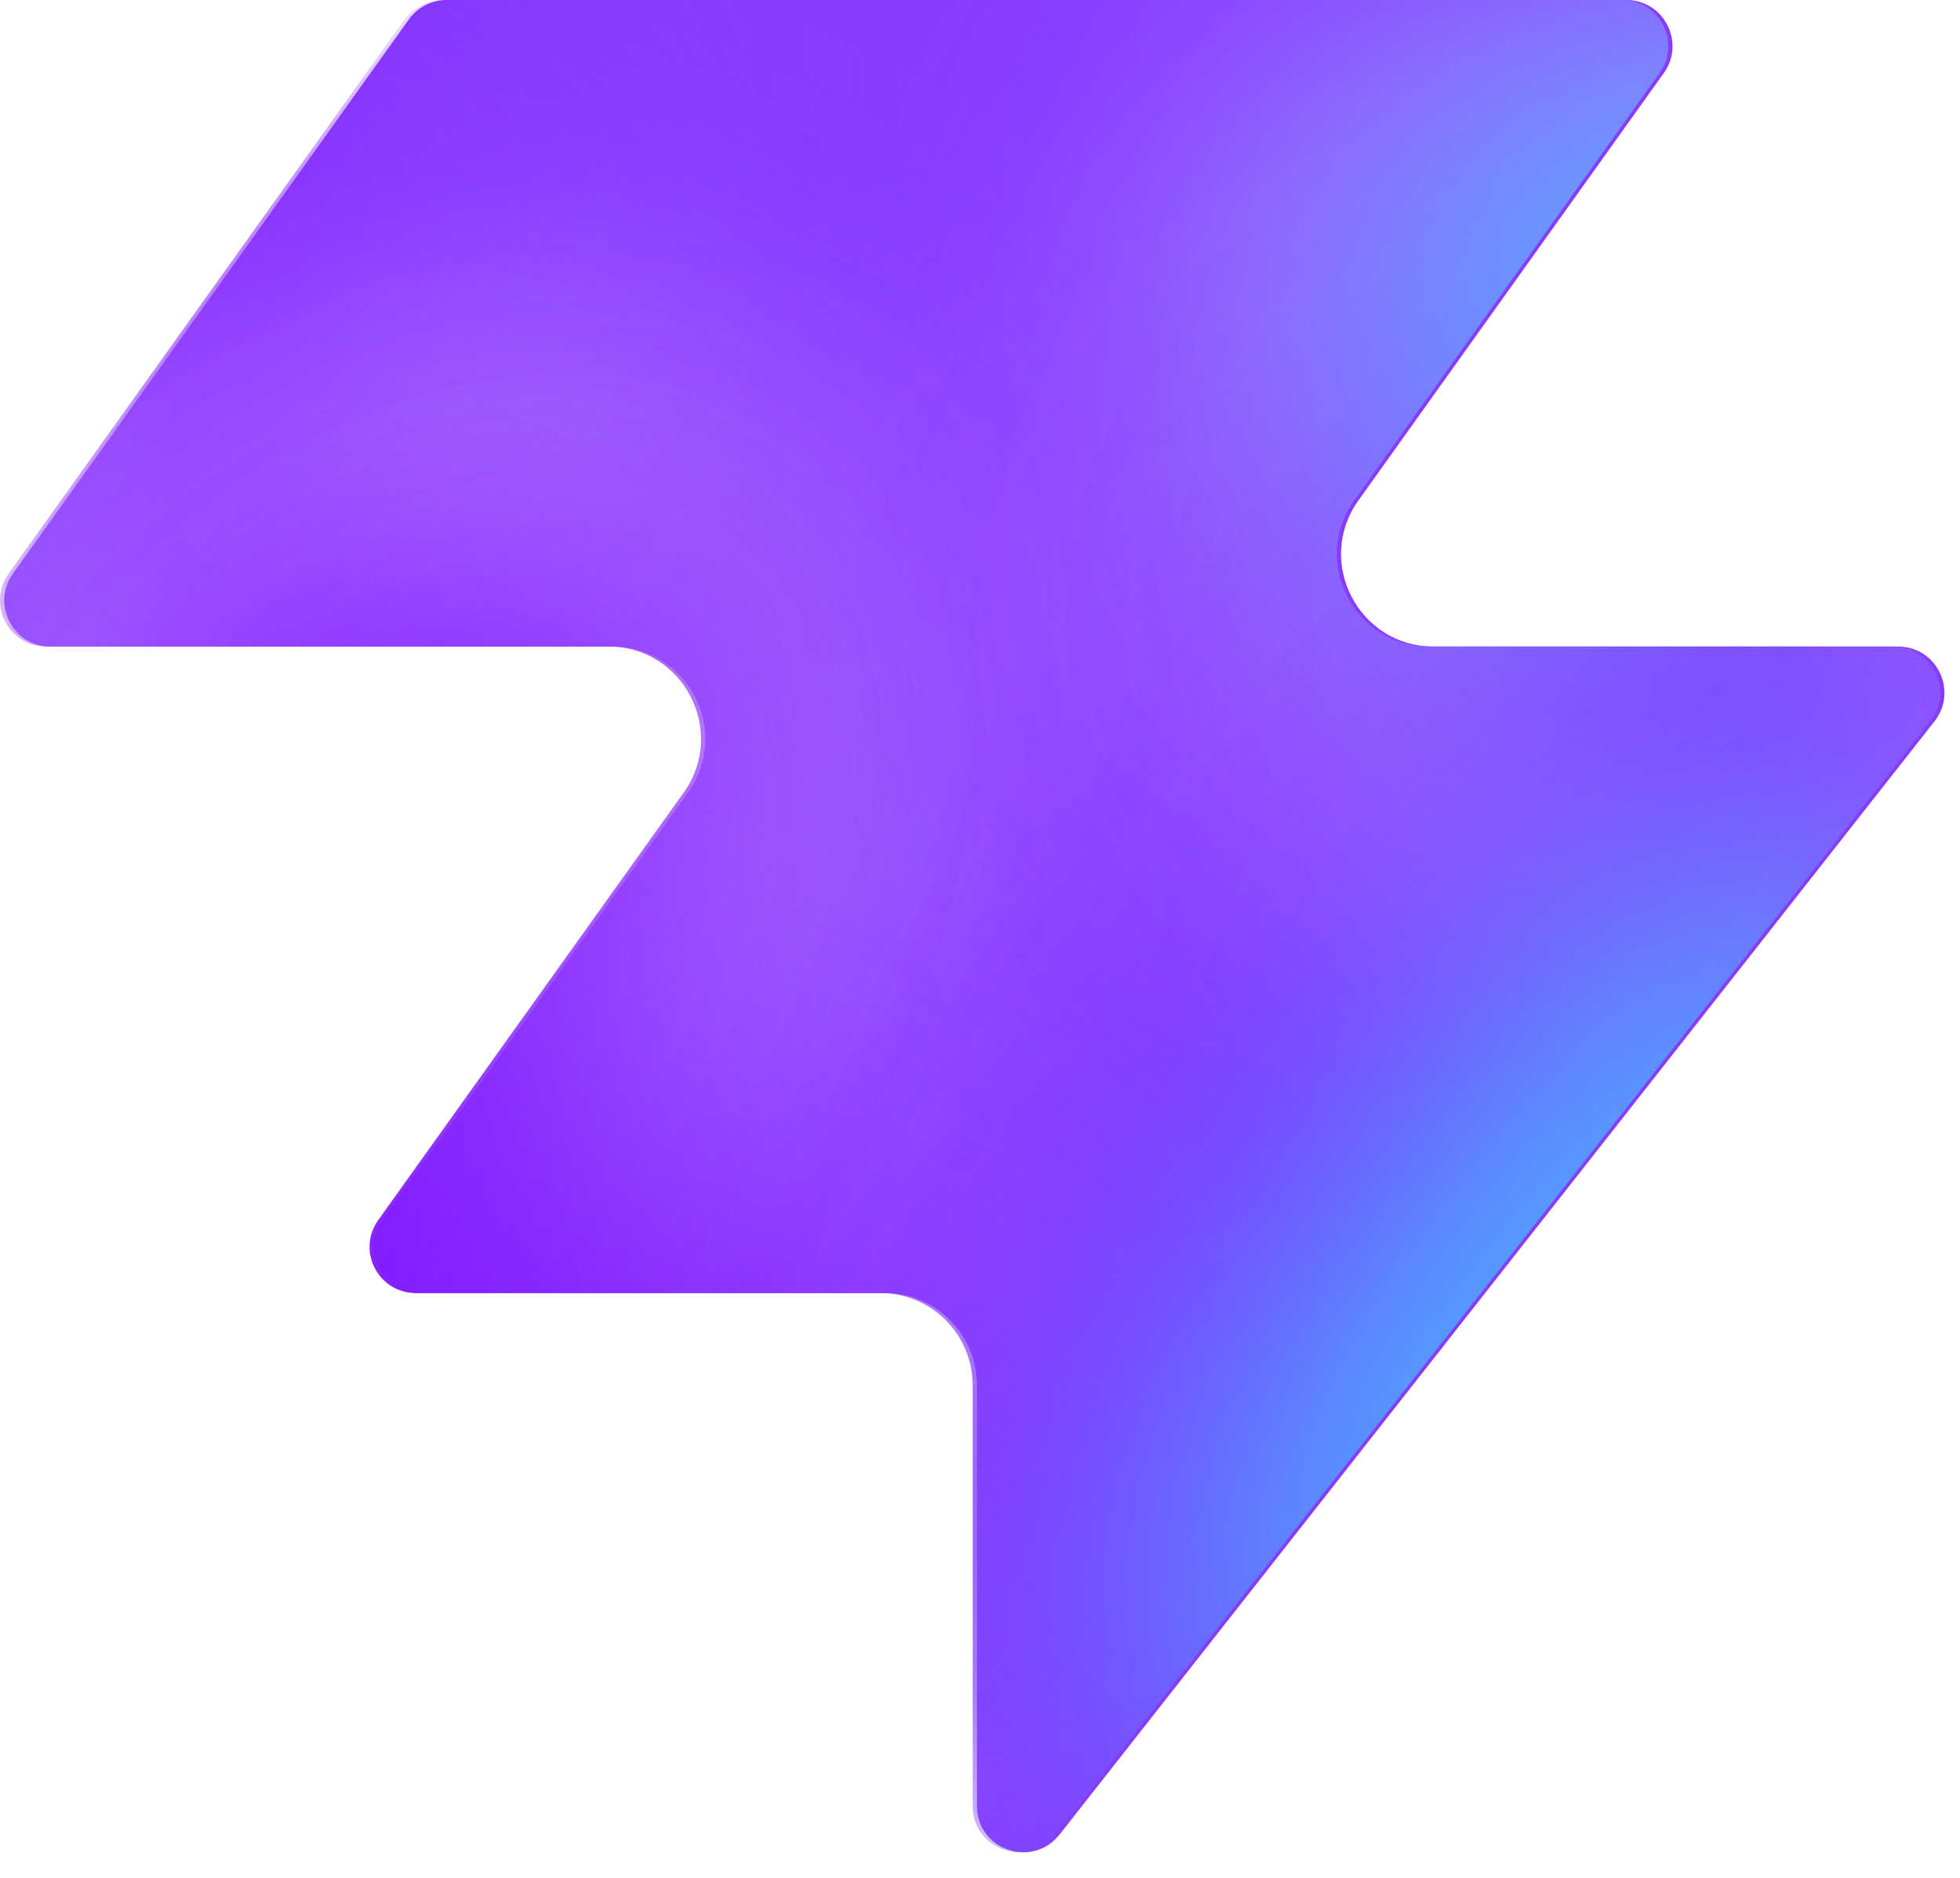
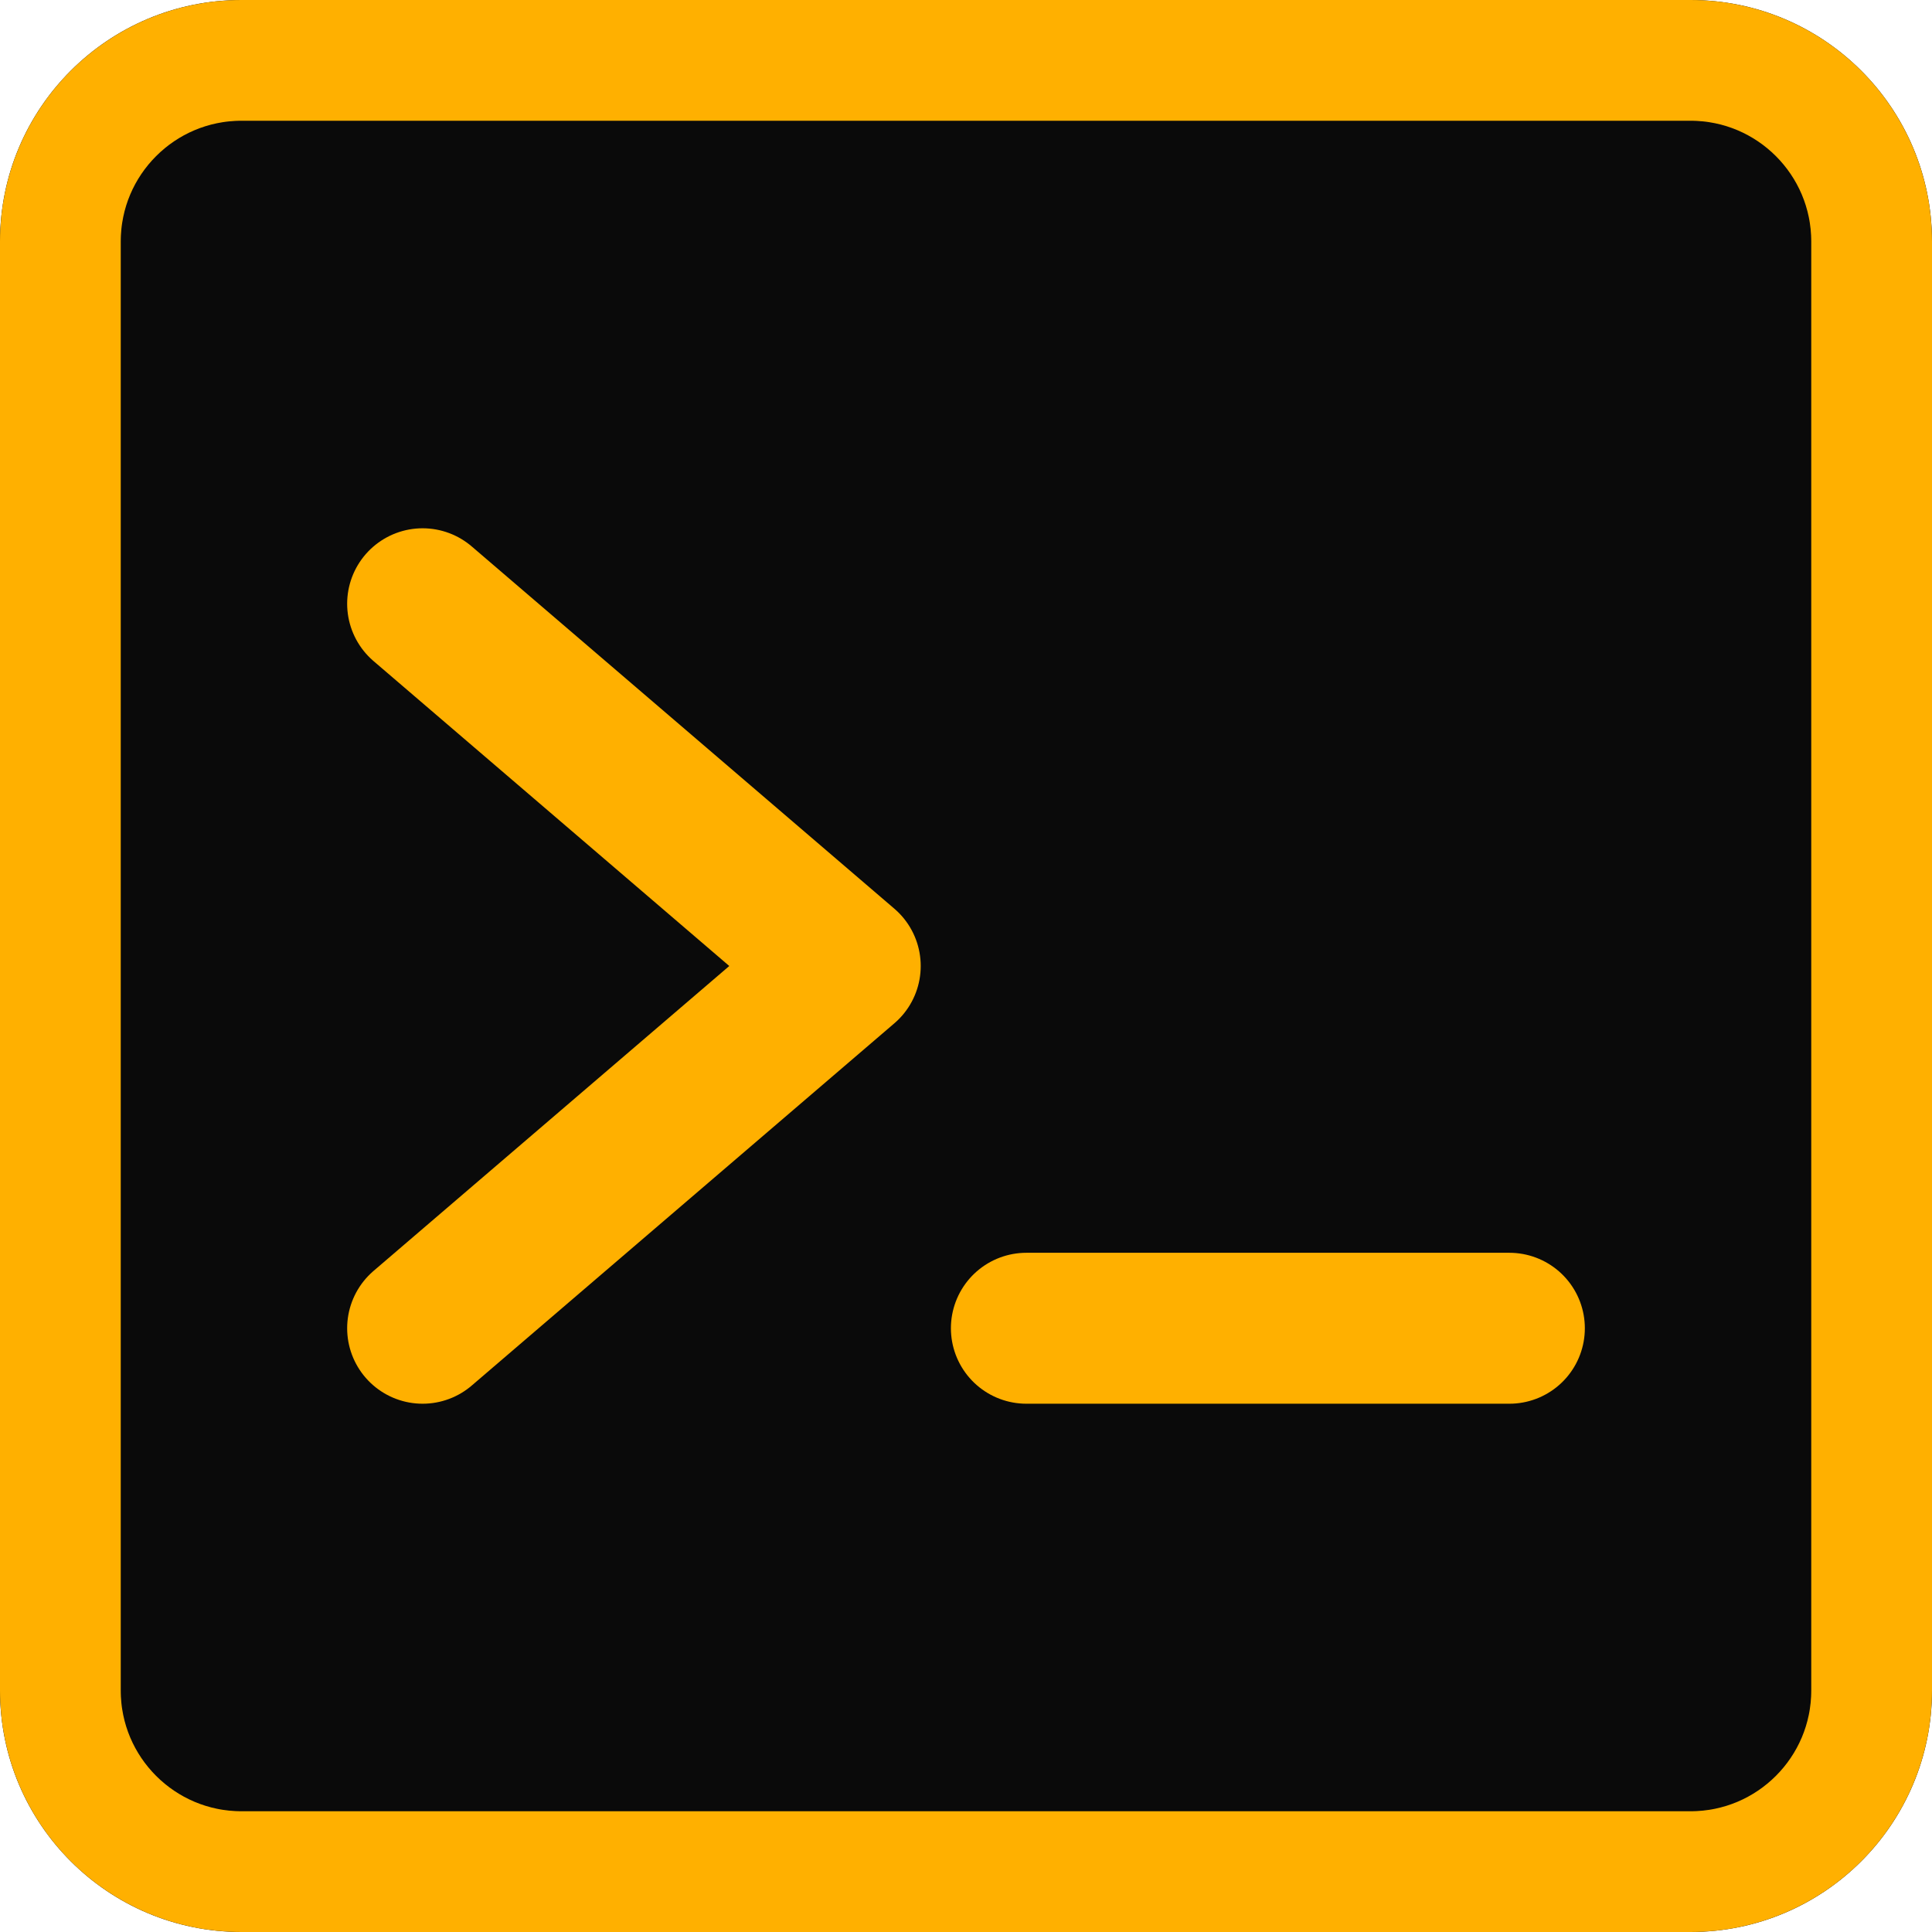
- <svg xmlns="http://www.w3.org/2000/svg" width="48" height="46" fill="none" viewBox="0 0 48 46">
-   <path fill="#863bff" d="M25.946 44.938c-.664.845-2.021.375-2.021-.698V33.937a2.26 2.26 0 0 0-2.262-2.262H10.287c-.92 0-1.456-1.04-.92-1.788l7.48-10.471c1.07-1.497 0-3.578-1.842-3.578H1.237c-.92 0-1.456-1.04-.92-1.788L10.013.474c.214-.297.556-.474.92-.474h28.894c.92 0 1.456 1.04.92 1.788l-7.48 10.471c-1.07 1.498 0 3.579 1.842 3.579h11.377c.943 0 1.473 1.088.89 1.83L25.947 44.94z" style="fill:#863bff;fill:color(display-p3 .525 .23 1);fill-opacity:1" />
-   <mask id="a" width="48" height="46" x="0" y="0" maskUnits="userSpaceOnUse" style="mask-type:alpha">
-     <path fill="#000" d="M25.842 44.938c-.664.844-2.021.375-2.021-.698V33.937a2.26 2.26 0 0 0-2.262-2.262H10.183c-.92 0-1.456-1.04-.92-1.788l7.48-10.471c1.07-1.498 0-3.579-1.842-3.579H1.133c-.92 0-1.456-1.04-.92-1.787L9.91.473c.214-.297.556-.474.92-.474h28.894c.92 0 1.456 1.04.92 1.788l-7.48 10.471c-1.07 1.498 0 3.578 1.842 3.578h11.377c.943 0 1.473 1.088.89 1.832L25.843 44.94z" style="fill:#000;fill-opacity:1" />
-   </mask>
-   <g mask="url(#a)">
-     <g filter="url(#b)">
-       <ellipse cx="5.508" cy="14.704" fill="#ede6ff" rx="5.508" ry="14.704" style="fill:#ede6ff;fill:color(display-p3 .927 .903 1);fill-opacity:1" transform="matrix(.00324 1 1 -.00324 -4.47 31.516)" />
-     </g>
-     <g filter="url(#c)">
-       <ellipse cx="10.399" cy="29.851" fill="#ede6ff" rx="10.399" ry="29.851" style="fill:#ede6ff;fill:color(display-p3 .927 .903 1);fill-opacity:1" transform="matrix(.00324 1 1 -.00324 -39.328 7.883)" />
-     </g>
-     <g filter="url(#d)">
-       <ellipse cx="5.508" cy="30.487" fill="#7e14ff" rx="5.508" ry="30.487" style="fill:#7e14ff;fill:color(display-p3 .492 .077 1);fill-opacity:1" transform="rotate(89.814 -25.913 -14.639)scale(1 -1)" />
-     </g>
-     <g filter="url(#e)">
-       <ellipse cx="5.508" cy="30.599" fill="#7e14ff" rx="5.508" ry="30.599" style="fill:#7e14ff;fill:color(display-p3 .492 .077 1);fill-opacity:1" transform="rotate(89.814 -32.644 -3.334)scale(1 -1)" />
-     </g>
-     <g filter="url(#f)">
-       <ellipse cx="5.508" cy="30.599" fill="#7e14ff" rx="5.508" ry="30.599" style="fill:#7e14ff;fill:color(display-p3 .492 .077 1);fill-opacity:1" transform="matrix(.00324 1 1 -.00324 -34.34 30.47)" />
-     </g>
-     <g filter="url(#g)">
-       <ellipse cx="14.072" cy="22.078" fill="#ede6ff" rx="14.072" ry="22.078" style="fill:#ede6ff;fill:color(display-p3 .927 .903 1);fill-opacity:1" transform="rotate(93.35 24.506 48.493)scale(-1 1)" />
-     </g>
-     <g filter="url(#h)">
-       <ellipse cx="3.47" cy="21.501" fill="#7e14ff" rx="3.47" ry="21.501" style="fill:#7e14ff;fill:color(display-p3 .492 .077 1);fill-opacity:1" transform="rotate(89.009 28.708 47.59)scale(-1 1)" />
-     </g>
-     <g filter="url(#i)">
-       <ellipse cx="3.47" cy="21.501" fill="#7e14ff" rx="3.47" ry="21.501" style="fill:#7e14ff;fill:color(display-p3 .492 .077 1);fill-opacity:1" transform="rotate(89.009 28.708 47.59)scale(-1 1)" />
-     </g>
-     <g filter="url(#j)">
-       <ellipse cx=".387" cy="8.972" fill="#7e14ff" rx="4.407" ry="29.108" style="fill:#7e14ff;fill:color(display-p3 .492 .077 1);fill-opacity:1" transform="rotate(39.51 .387 8.972)" />
-     </g>
-     <g filter="url(#k)">
-       <ellipse cx="47.523" cy="-6.092" fill="#7e14ff" rx="4.407" ry="29.108" style="fill:#7e14ff;fill:color(display-p3 .492 .077 1);fill-opacity:1" transform="rotate(37.892 47.523 -6.092)" />
-     </g>
-     <g filter="url(#l)">
-       <ellipse cx="41.412" cy="6.333" fill="#47bfff" rx="5.971" ry="9.665" style="fill:#47bfff;fill:color(display-p3 .28 .748 1);fill-opacity:1" transform="rotate(37.892 41.412 6.333)" />
-     </g>
-     <g filter="url(#m)">
-       <ellipse cx="-1.879" cy="38.332" fill="#7e14ff" rx="4.407" ry="29.108" style="fill:#7e14ff;fill:color(display-p3 .492 .077 1);fill-opacity:1" transform="rotate(37.892 -1.88 38.332)" />
-     </g>
-     <g filter="url(#n)">
-       <ellipse cx="-1.879" cy="38.332" fill="#7e14ff" rx="4.407" ry="29.108" style="fill:#7e14ff;fill:color(display-p3 .492 .077 1);fill-opacity:1" transform="rotate(37.892 -1.88 38.332)" />
-     </g>
-     <g filter="url(#o)">
-       <ellipse cx="35.651" cy="29.907" fill="#7e14ff" rx="4.407" ry="29.108" style="fill:#7e14ff;fill:color(display-p3 .492 .077 1);fill-opacity:1" transform="rotate(37.892 35.651 29.907)" />
-     </g>
-     <g filter="url(#p)">
-       <ellipse cx="38.418" cy="32.4" fill="#47bfff" rx="5.971" ry="15.297" style="fill:#47bfff;fill:color(display-p3 .28 .748 1);fill-opacity:1" transform="rotate(37.892 38.418 32.4)" />
-     </g>
-   </g>
-   <defs>
-     <filter id="b" width="60.045" height="41.654" x="-19.77" y="16.149" color-interpolation-filters="sRGB" filterUnits="userSpaceOnUse">
-       <feFlood flood-opacity="0" result="BackgroundImageFix" />
-       <feBlend in="SourceGraphic" in2="BackgroundImageFix" result="shape" />
-       <feGaussianBlur result="effect1_foregroundBlur_2002_17158" stdDeviation="7.659" />
-     </filter>
-     <filter id="c" width="90.34" height="51.437" x="-54.613" y="-7.533" color-interpolation-filters="sRGB" filterUnits="userSpaceOnUse">
-       <feFlood flood-opacity="0" result="BackgroundImageFix" />
-       <feBlend in="SourceGraphic" in2="BackgroundImageFix" result="shape" />
-       <feGaussianBlur result="effect1_foregroundBlur_2002_17158" stdDeviation="7.659" />
-     </filter>
-     <filter id="d" width="79.355" height="29.4" x="-49.64" y="2.03" color-interpolation-filters="sRGB" filterUnits="userSpaceOnUse">
-       <feFlood flood-opacity="0" result="BackgroundImageFix" />
-       <feBlend in="SourceGraphic" in2="BackgroundImageFix" result="shape" />
-       <feGaussianBlur result="effect1_foregroundBlur_2002_17158" stdDeviation="4.596" />
-     </filter>
-     <filter id="e" width="79.579" height="29.4" x="-45.045" y="20.029" color-interpolation-filters="sRGB" filterUnits="userSpaceOnUse">
-       <feFlood flood-opacity="0" result="BackgroundImageFix" />
-       <feBlend in="SourceGraphic" in2="BackgroundImageFix" result="shape" />
-       <feGaussianBlur result="effect1_foregroundBlur_2002_17158" stdDeviation="4.596" />
-     </filter>
-     <filter id="f" width="79.579" height="29.4" x="-43.513" y="21.178" color-interpolation-filters="sRGB" filterUnits="userSpaceOnUse">
-       <feFlood flood-opacity="0" result="BackgroundImageFix" />
-       <feBlend in="SourceGraphic" in2="BackgroundImageFix" result="shape" />
-       <feGaussianBlur result="effect1_foregroundBlur_2002_17158" stdDeviation="4.596" />
-     </filter>
-     <filter id="g" width="74.749" height="58.852" x="15.756" y="-17.901" color-interpolation-filters="sRGB" filterUnits="userSpaceOnUse">
-       <feFlood flood-opacity="0" result="BackgroundImageFix" />
-       <feBlend in="SourceGraphic" in2="BackgroundImageFix" result="shape" />
-       <feGaussianBlur result="effect1_foregroundBlur_2002_17158" stdDeviation="7.659" />
-     </filter>
-     <filter id="h" width="61.377" height="25.362" x="23.548" y="2.284" color-interpolation-filters="sRGB" filterUnits="userSpaceOnUse">
-       <feFlood flood-opacity="0" result="BackgroundImageFix" />
-       <feBlend in="SourceGraphic" in2="BackgroundImageFix" result="shape" />
-       <feGaussianBlur result="effect1_foregroundBlur_2002_17158" stdDeviation="4.596" />
-     </filter>
-     <filter id="i" width="61.377" height="25.362" x="23.548" y="2.284" color-interpolation-filters="sRGB" filterUnits="userSpaceOnUse">
-       <feFlood flood-opacity="0" result="BackgroundImageFix" />
-       <feBlend in="SourceGraphic" in2="BackgroundImageFix" result="shape" />
-       <feGaussianBlur result="effect1_foregroundBlur_2002_17158" stdDeviation="4.596" />
-     </filter>
-     <filter id="j" width="56.045" height="63.649" x="-27.636" y="-22.853" color-interpolation-filters="sRGB" filterUnits="userSpaceOnUse">
-       <feFlood flood-opacity="0" result="BackgroundImageFix" />
-       <feBlend in="SourceGraphic" in2="BackgroundImageFix" result="shape" />
-       <feGaussianBlur result="effect1_foregroundBlur_2002_17158" stdDeviation="4.596" />
-     </filter>
-     <filter id="k" width="54.814" height="64.646" x="20.116" y="-38.415" color-interpolation-filters="sRGB" filterUnits="userSpaceOnUse">
-       <feFlood flood-opacity="0" result="BackgroundImageFix" />
-       <feBlend in="SourceGraphic" in2="BackgroundImageFix" result="shape" />
-       <feGaussianBlur result="effect1_foregroundBlur_2002_17158" stdDeviation="4.596" />
-     </filter>
-     <filter id="l" width="33.541" height="35.313" x="24.641" y="-11.323" color-interpolation-filters="sRGB" filterUnits="userSpaceOnUse">
-       <feFlood flood-opacity="0" result="BackgroundImageFix" />
-       <feBlend in="SourceGraphic" in2="BackgroundImageFix" result="shape" />
-       <feGaussianBlur result="effect1_foregroundBlur_2002_17158" stdDeviation="4.596" />
-     </filter>
-     <filter id="m" width="54.814" height="64.646" x="-29.286" y="6.009" color-interpolation-filters="sRGB" filterUnits="userSpaceOnUse">
-       <feFlood flood-opacity="0" result="BackgroundImageFix" />
-       <feBlend in="SourceGraphic" in2="BackgroundImageFix" result="shape" />
-       <feGaussianBlur result="effect1_foregroundBlur_2002_17158" stdDeviation="4.596" />
-     </filter>
-     <filter id="n" width="54.814" height="64.646" x="-29.286" y="6.009" color-interpolation-filters="sRGB" filterUnits="userSpaceOnUse">
-       <feFlood flood-opacity="0" result="BackgroundImageFix" />
-       <feBlend in="SourceGraphic" in2="BackgroundImageFix" result="shape" />
-       <feGaussianBlur result="effect1_foregroundBlur_2002_17158" stdDeviation="4.596" />
-     </filter>
-     <filter id="o" width="54.814" height="64.646" x="8.244" y="-2.416" color-interpolation-filters="sRGB" filterUnits="userSpaceOnUse">
-       <feFlood flood-opacity="0" result="BackgroundImageFix" />
-       <feBlend in="SourceGraphic" in2="BackgroundImageFix" result="shape" />
-       <feGaussianBlur result="effect1_foregroundBlur_2002_17158" stdDeviation="4.596" />
-     </filter>
-     <filter id="p" width="39.409" height="43.623" x="18.713" y="10.588" color-interpolation-filters="sRGB" filterUnits="userSpaceOnUse">
-       <feFlood flood-opacity="0" result="BackgroundImageFix" />
-       <feBlend in="SourceGraphic" in2="BackgroundImageFix" result="shape" />
-       <feGaussianBlur result="effect1_foregroundBlur_2002_17158" stdDeviation="4.596" />
-     </filter>
-   </defs>
+ <svg xmlns="http://www.w3.org/2000/svg" viewBox="0 0 32 32">
+   <rect width="32" height="32" rx="4" fill="#0a0a0a" />
+   <rect x="1" y="1" width="30" height="30" rx="3" fill="none" stroke="#FFB000" stroke-width="2" />
+   <path d="M7 10L14 16L7 22" fill="none" stroke="#FFB000" stroke-width="2.5" stroke-linecap="round" stroke-linejoin="round" />
+   <line x1="17" y1="22" x2="25" y2="22" stroke="#FFB000" stroke-width="2.5" stroke-linecap="round" />
</svg>
